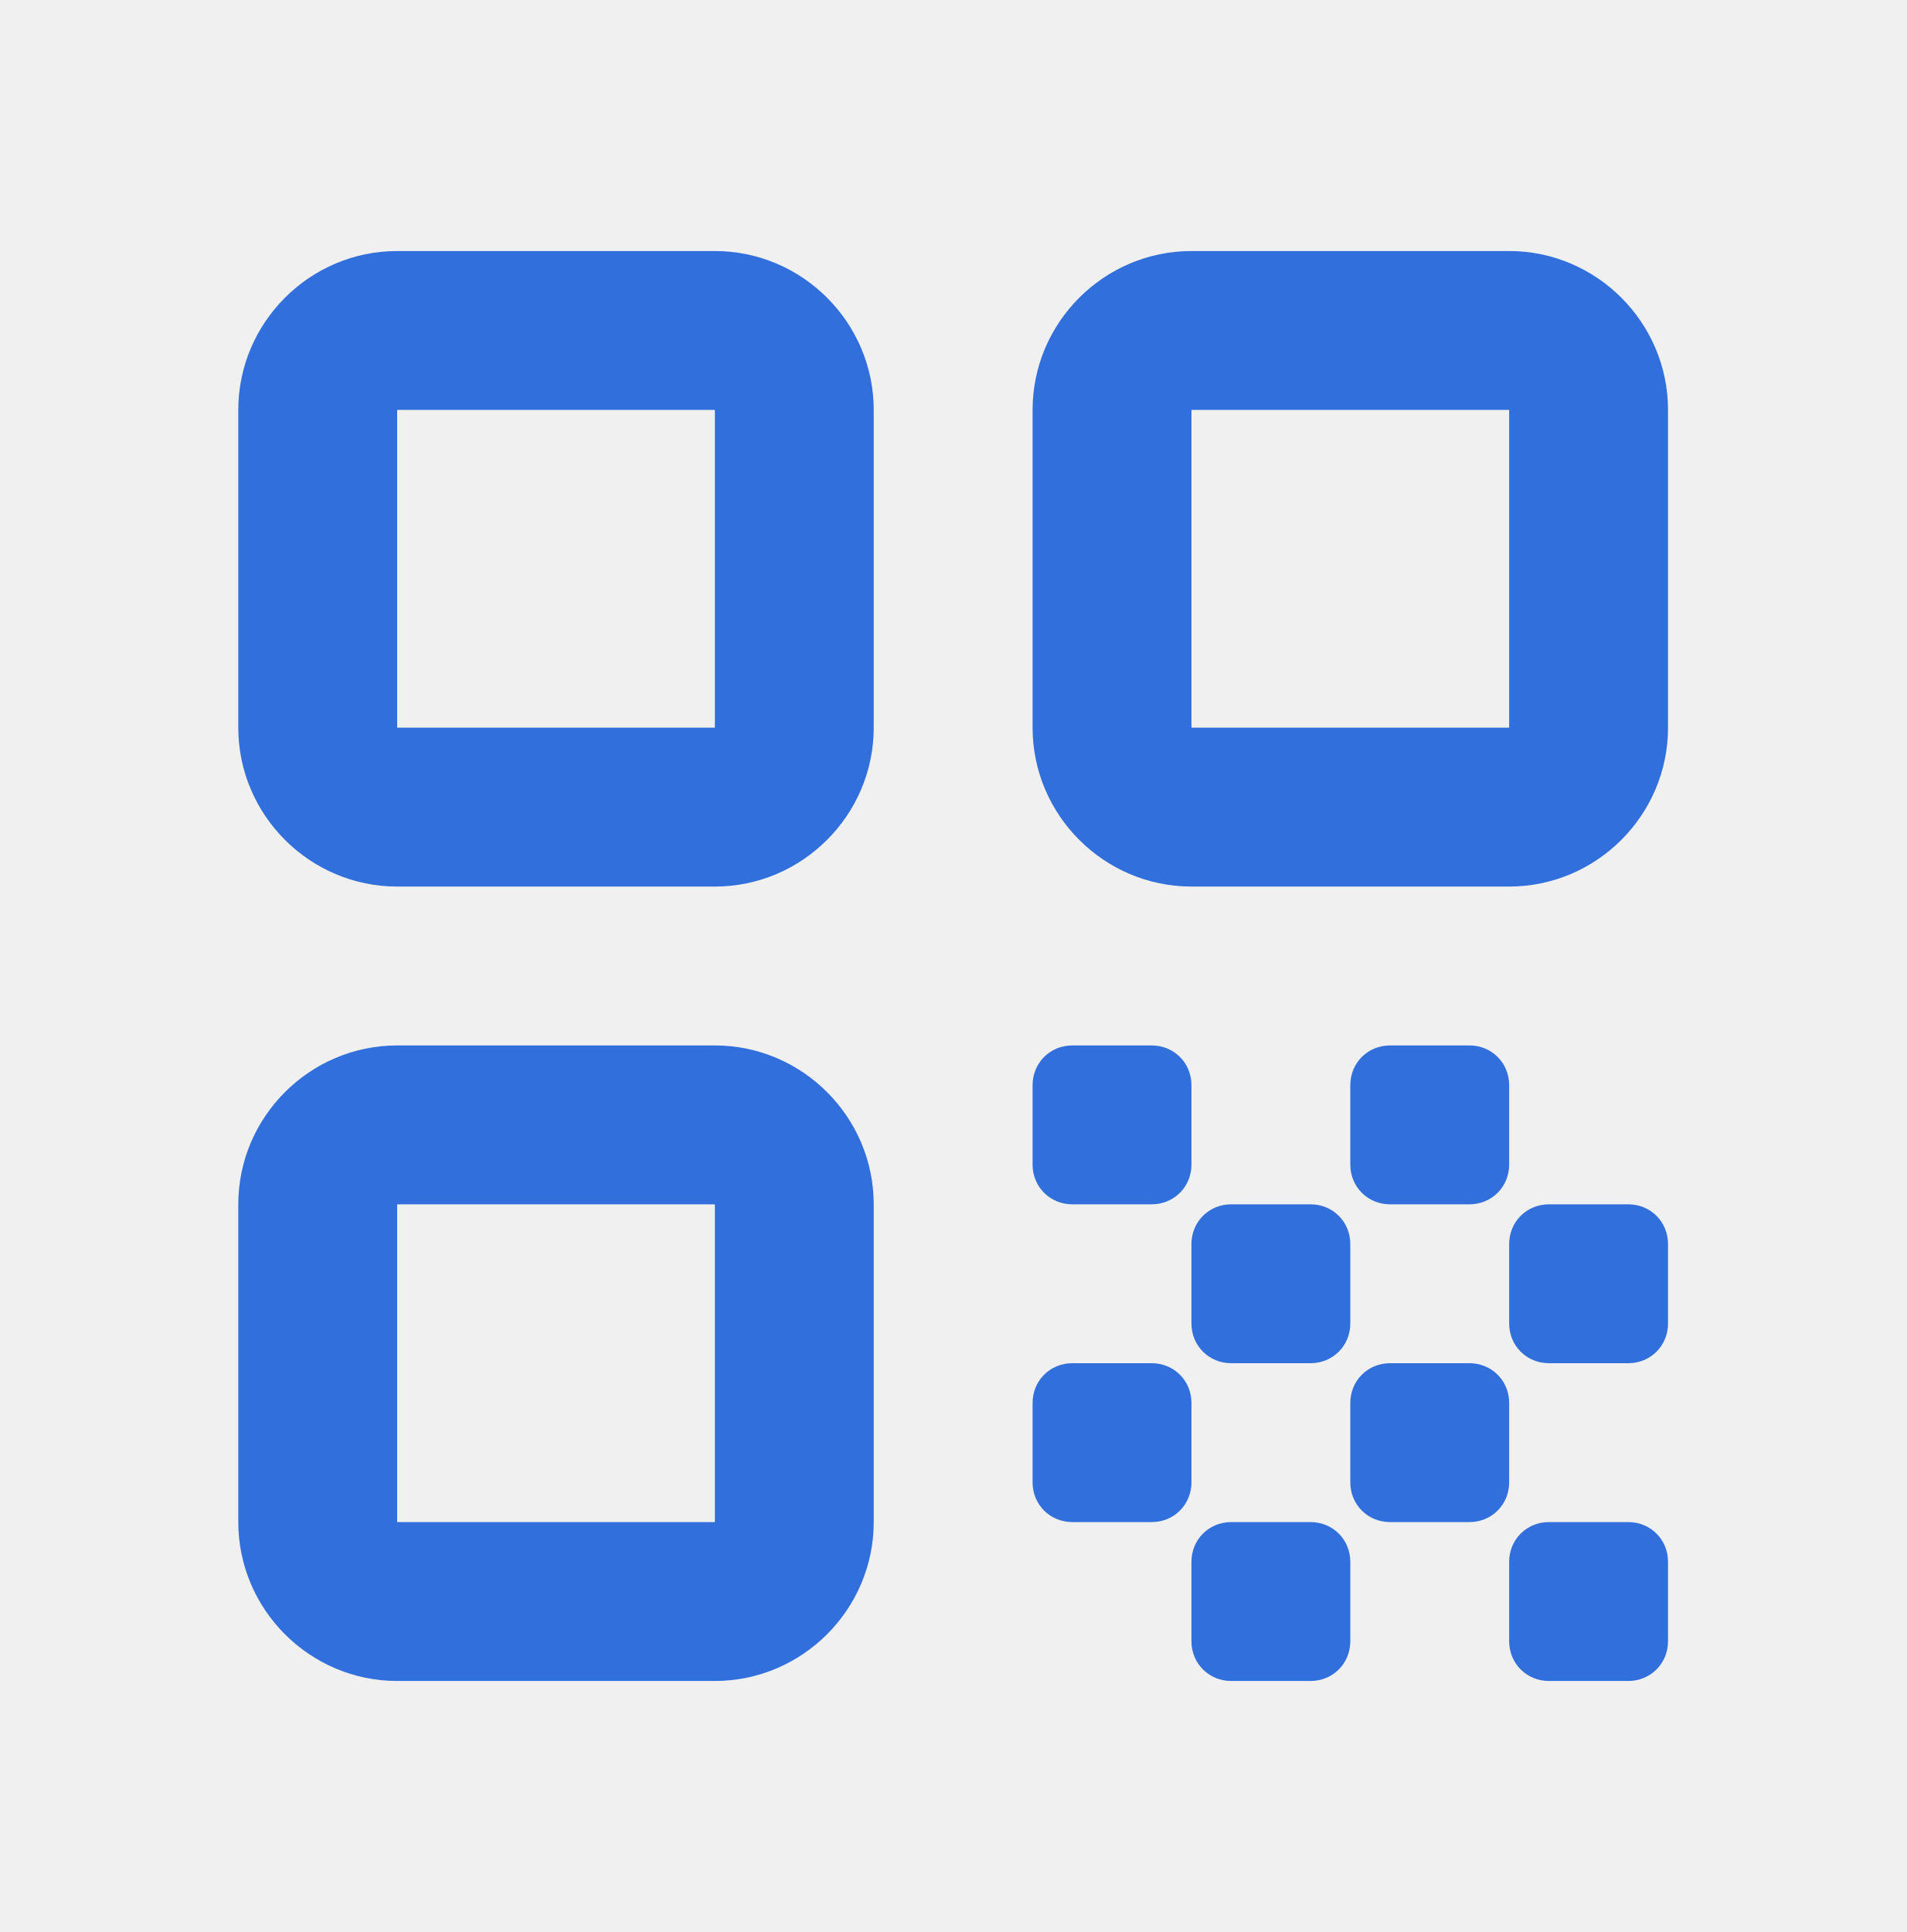
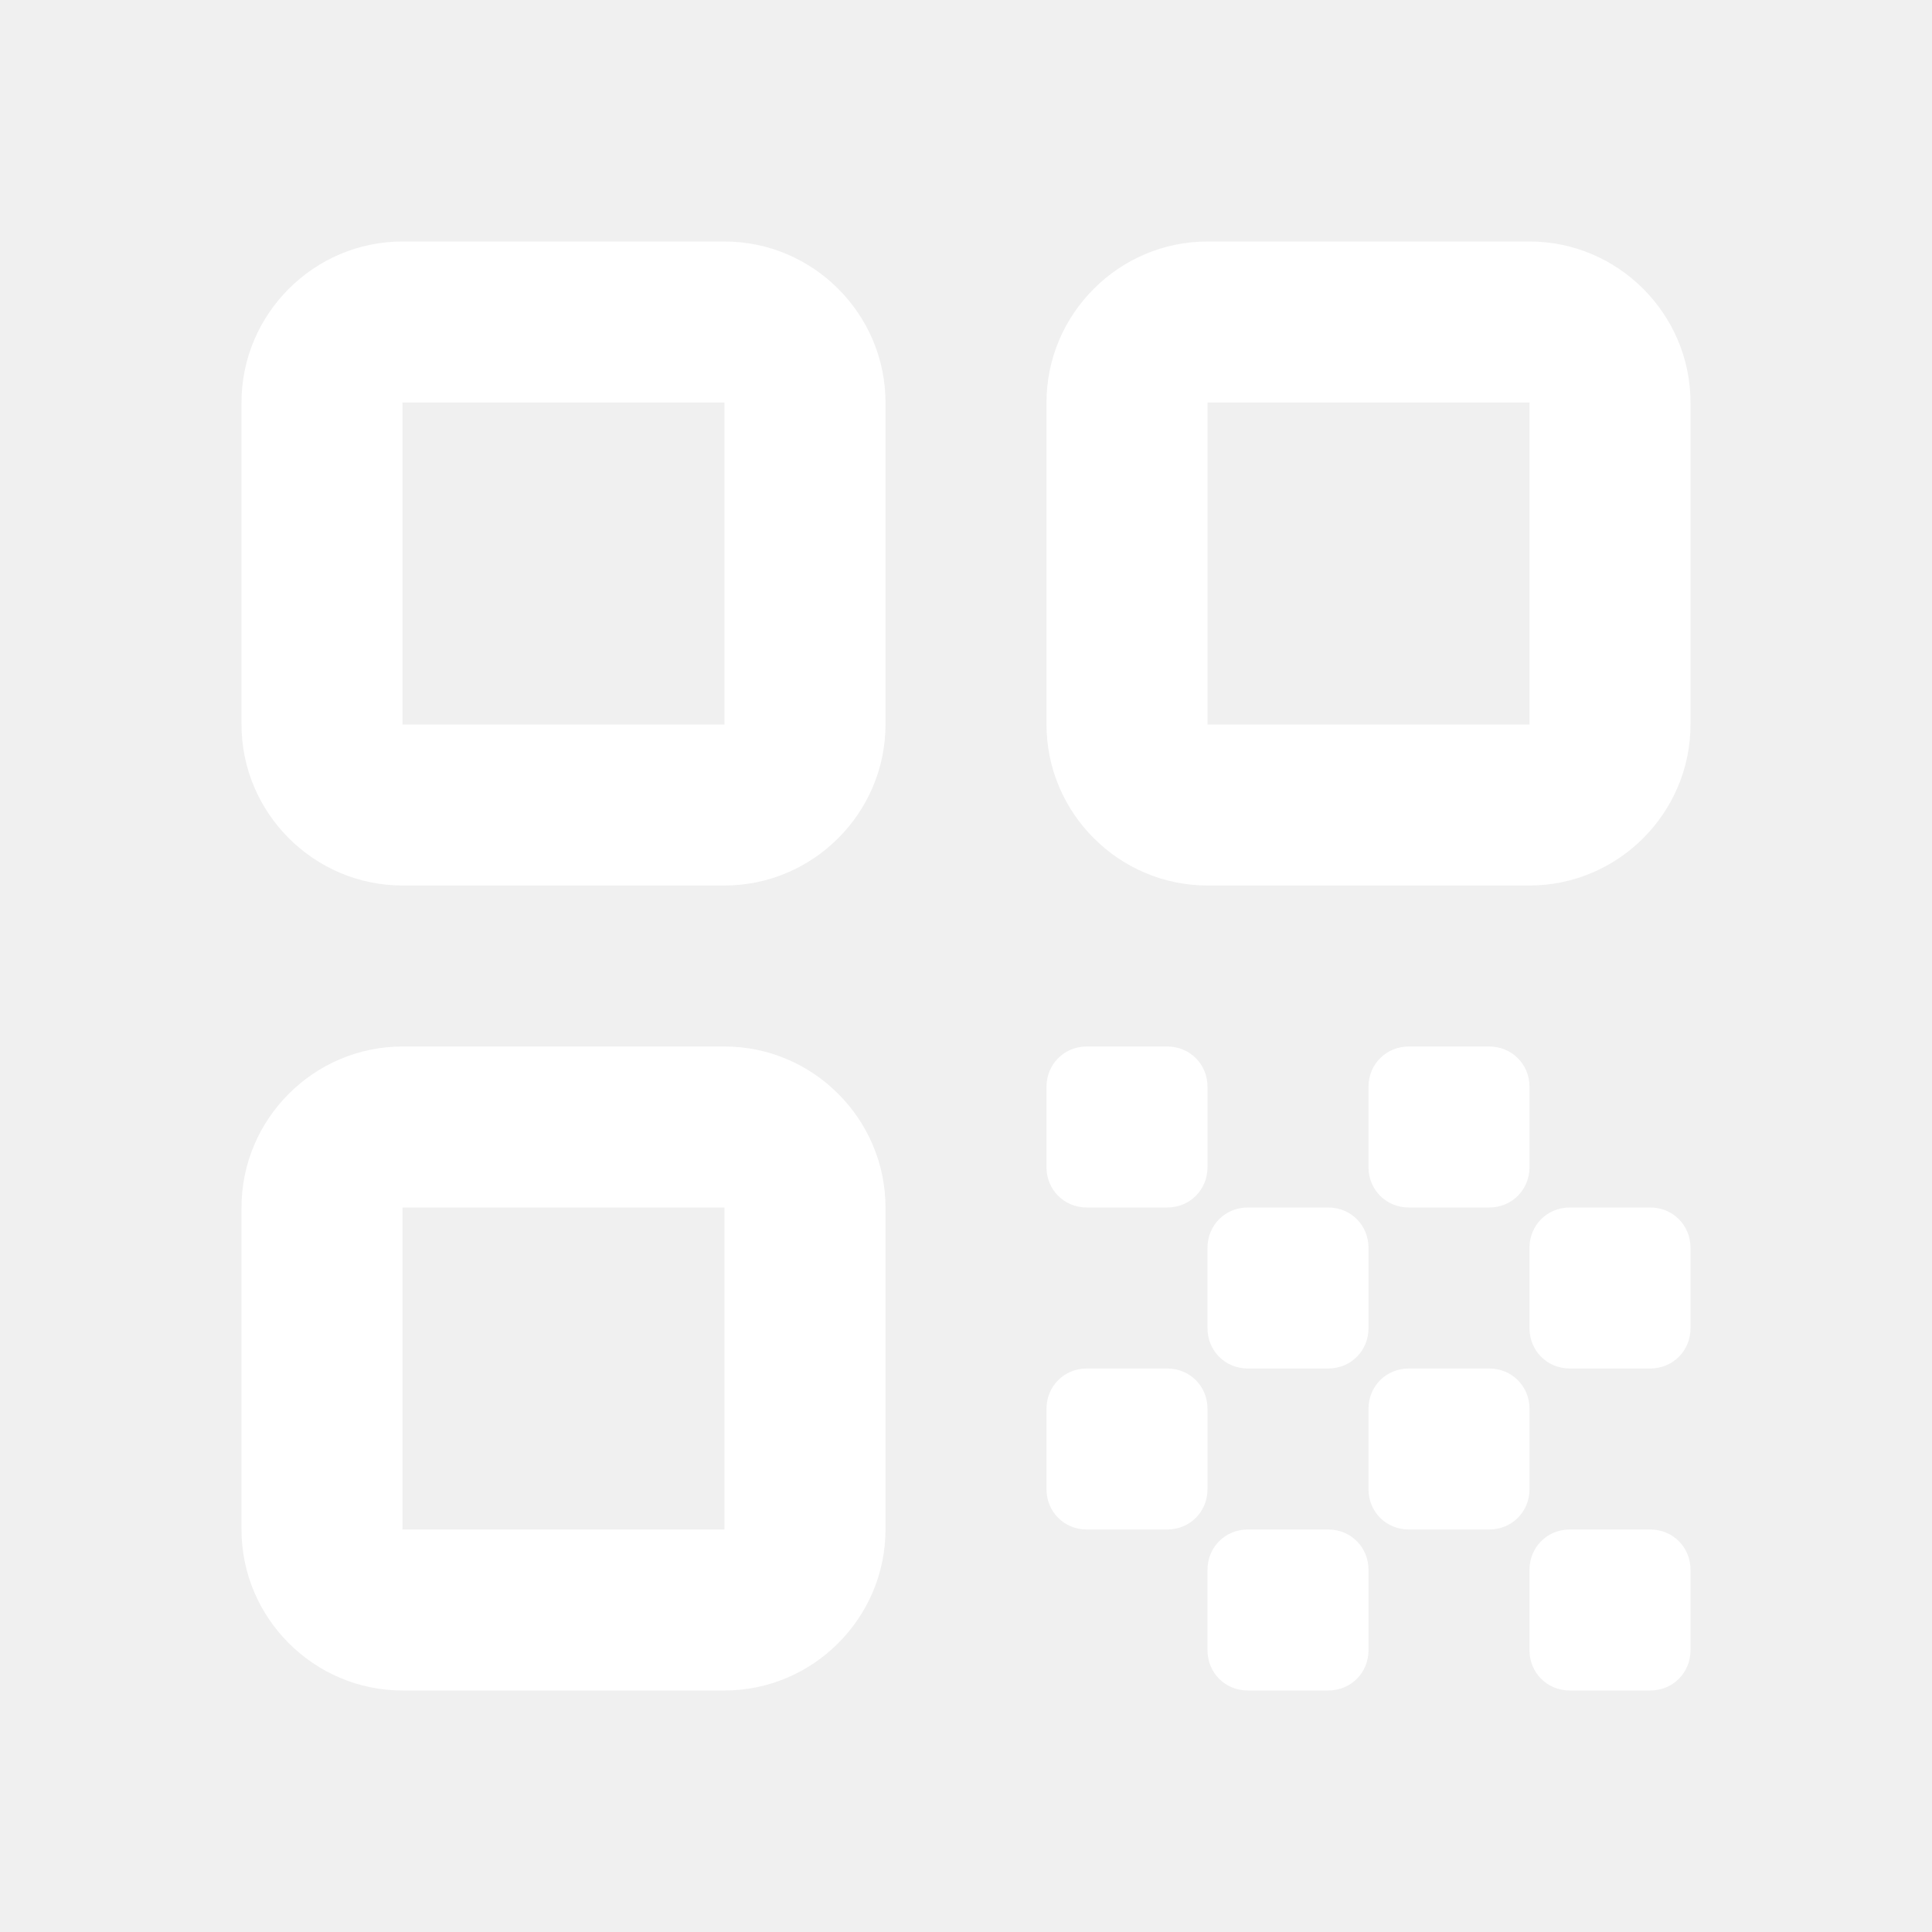
- <svg xmlns="http://www.w3.org/2000/svg" width="75" height="76" viewBox="0 0 75 76" fill="none">
-   <g clip-path="url(#clip0_759_8081)">
-     <path d="M15.625 34.875H28.125C31.562 34.875 34.375 32.062 34.375 28.625V16.125C34.375 12.688 31.562 9.875 28.125 9.875H15.625C12.188 9.875 9.375 12.688 9.375 16.125V28.625C9.375 32.062 12.188 34.875 15.625 34.875ZM15.625 16.125H28.125V28.625H15.625V16.125Z" fill="#306FDC" />
-     <path d="M15.625 66.125H28.125C31.562 66.125 34.375 63.312 34.375 59.875V47.375C34.375 43.938 31.562 41.125 28.125 41.125H15.625C12.188 41.125 9.375 43.938 9.375 47.375V59.875C9.375 63.312 12.188 66.125 15.625 66.125ZM15.625 47.375H28.125V59.875H15.625V47.375Z" fill="#306FDC" />
-     <path d="M40.625 16.125V28.625C40.625 32.062 43.438 34.875 46.875 34.875H59.375C62.812 34.875 65.625 32.062 65.625 28.625V16.125C65.625 12.688 62.812 9.875 59.375 9.875H46.875C43.438 9.875 40.625 12.688 40.625 16.125ZM59.375 28.625H46.875V16.125H59.375V28.625Z" fill="#306FDC" />
-     <path d="M65.625 64.562V61.438C65.625 60.562 64.938 59.875 64.062 59.875H60.938C60.062 59.875 59.375 60.562 59.375 61.438V64.562C59.375 65.438 60.062 66.125 60.938 66.125H64.062C64.938 66.125 65.625 65.438 65.625 64.562Z" fill="#306FDC" />
-     <path d="M40.625 42.688V45.812C40.625 46.688 41.312 47.375 42.188 47.375H45.312C46.188 47.375 46.875 46.688 46.875 45.812V42.688C46.875 41.812 46.188 41.125 45.312 41.125H42.188C41.312 41.125 40.625 41.812 40.625 42.688Z" fill="#306FDC" />
-     <path d="M51.562 47.375H48.438C47.562 47.375 46.875 48.062 46.875 48.938V52.062C46.875 52.938 47.562 53.625 48.438 53.625H51.562C52.438 53.625 53.125 52.938 53.125 52.062V48.938C53.125 48.062 52.438 47.375 51.562 47.375Z" fill="#306FDC" />
-     <path d="M40.625 55.188V58.312C40.625 59.188 41.312 59.875 42.188 59.875H45.312C46.188 59.875 46.875 59.188 46.875 58.312V55.188C46.875 54.312 46.188 53.625 45.312 53.625H42.188C41.312 53.625 40.625 54.312 40.625 55.188Z" fill="#306FDC" />
-     <path d="M48.438 66.125H51.562C52.438 66.125 53.125 65.438 53.125 64.562V61.438C53.125 60.562 52.438 59.875 51.562 59.875H48.438C47.562 59.875 46.875 60.562 46.875 61.438V64.562C46.875 65.438 47.562 66.125 48.438 66.125Z" fill="#306FDC" />
-     <path d="M54.688 59.875H57.812C58.688 59.875 59.375 59.188 59.375 58.312V55.188C59.375 54.312 58.688 53.625 57.812 53.625H54.688C53.812 53.625 53.125 54.312 53.125 55.188V58.312C53.125 59.188 53.812 59.875 54.688 59.875Z" fill="#306FDC" />
-     <path d="M57.812 41.125H54.688C53.812 41.125 53.125 41.812 53.125 42.688V45.812C53.125 46.688 53.812 47.375 54.688 47.375H57.812C58.688 47.375 59.375 46.688 59.375 45.812V42.688C59.375 41.812 58.688 41.125 57.812 41.125Z" fill="#306FDC" />
-     <path d="M60.938 53.625H64.062C64.938 53.625 65.625 52.938 65.625 52.062V48.938C65.625 48.062 64.938 47.375 64.062 47.375H60.938C60.062 47.375 59.375 48.062 59.375 48.938V52.062C59.375 52.938 60.062 53.625 60.938 53.625Z" fill="#306FDC" />
+ <svg xmlns="http://www.w3.org/2000/svg" width="75" height="75" viewBox="0 0 75 75" fill="none">
+   <g clip-path="url(#clip0_4393_2867)">
+     <path d="M15.625 34.375H28.125C31.562 34.375 34.375 31.562 34.375 28.125V15.625C34.375 12.188 31.562 9.375 28.125 9.375H15.625C12.188 9.375 9.375 12.188 9.375 15.625V28.125C9.375 31.562 12.188 34.375 15.625 34.375ZM15.625 15.625H28.125V28.125H15.625V15.625Z" fill="white" />
+     <path d="M15.625 65.625H28.125C31.562 65.625 34.375 62.812 34.375 59.375V46.875C34.375 43.438 31.562 40.625 28.125 40.625H15.625C12.188 40.625 9.375 43.438 9.375 46.875V59.375C9.375 62.812 12.188 65.625 15.625 65.625ZM15.625 46.875H28.125V59.375H15.625V46.875Z" fill="white" />
+     <path d="M40.625 15.625V28.125C40.625 31.562 43.438 34.375 46.875 34.375H59.375C62.812 34.375 65.625 31.562 65.625 28.125V15.625C65.625 12.188 62.812 9.375 59.375 9.375H46.875C43.438 9.375 40.625 12.188 40.625 15.625ZM59.375 28.125H46.875V15.625H59.375V28.125Z" fill="white" />
+     <path d="M65.625 64.062V60.938C65.625 60.062 64.938 59.375 64.062 59.375H60.938C60.062 59.375 59.375 60.062 59.375 60.938V64.062C59.375 64.938 60.062 65.625 60.938 65.625H64.062C64.938 65.625 65.625 64.938 65.625 64.062Z" fill="white" />
+     <path d="M40.625 42.188V45.312C40.625 46.188 41.312 46.875 42.188 46.875H45.312C46.188 46.875 46.875 46.188 46.875 45.312V42.188C46.875 41.312 46.188 40.625 45.312 40.625H42.188C41.312 40.625 40.625 41.312 40.625 42.188Z" fill="white" />
+     <path d="M51.562 46.875H48.438C47.562 46.875 46.875 47.562 46.875 48.438V51.562C46.875 52.438 47.562 53.125 48.438 53.125H51.562C52.438 53.125 53.125 52.438 53.125 51.562V48.438C53.125 47.562 52.438 46.875 51.562 46.875Z" fill="white" />
+     <path d="M40.625 54.688V57.812C40.625 58.688 41.312 59.375 42.188 59.375H45.312C46.188 59.375 46.875 58.688 46.875 57.812V54.688C46.875 53.812 46.188 53.125 45.312 53.125H42.188C41.312 53.125 40.625 53.812 40.625 54.688Z" fill="white" />
+     <path d="M48.438 65.625H51.562C52.438 65.625 53.125 64.938 53.125 64.062V60.938C53.125 60.062 52.438 59.375 51.562 59.375H48.438C47.562 59.375 46.875 60.062 46.875 60.938V64.062C46.875 64.938 47.562 65.625 48.438 65.625Z" fill="white" />
+     <path d="M54.688 59.375H57.812C58.688 59.375 59.375 58.688 59.375 57.812V54.688C59.375 53.812 58.688 53.125 57.812 53.125H54.688C53.812 53.125 53.125 53.812 53.125 54.688V57.812C53.125 58.688 53.812 59.375 54.688 59.375Z" fill="white" />
+     <path d="M57.812 40.625H54.688C53.812 40.625 53.125 41.312 53.125 42.188V45.312C53.125 46.188 53.812 46.875 54.688 46.875H57.812C58.688 46.875 59.375 46.188 59.375 45.312V42.188C59.375 41.312 58.688 40.625 57.812 40.625Z" fill="white" />
+     <path d="M60.938 53.125H64.062C64.938 53.125 65.625 52.438 65.625 51.562V48.438C65.625 47.562 64.938 46.875 64.062 46.875H60.938C60.062 46.875 59.375 47.562 59.375 48.438V51.562C59.375 52.438 60.062 53.125 60.938 53.125Z" fill="white" />
  </g>
  <defs>
-     <clipPath id="clip0_759_8081">
-       <rect width="75" height="75" fill="white" transform="translate(0 0.5)" />
+     <clipPath id="clip0_4393_2867">
+       <rect width="75" height="75" fill="white" />
    </clipPath>
  </defs>
</svg>
